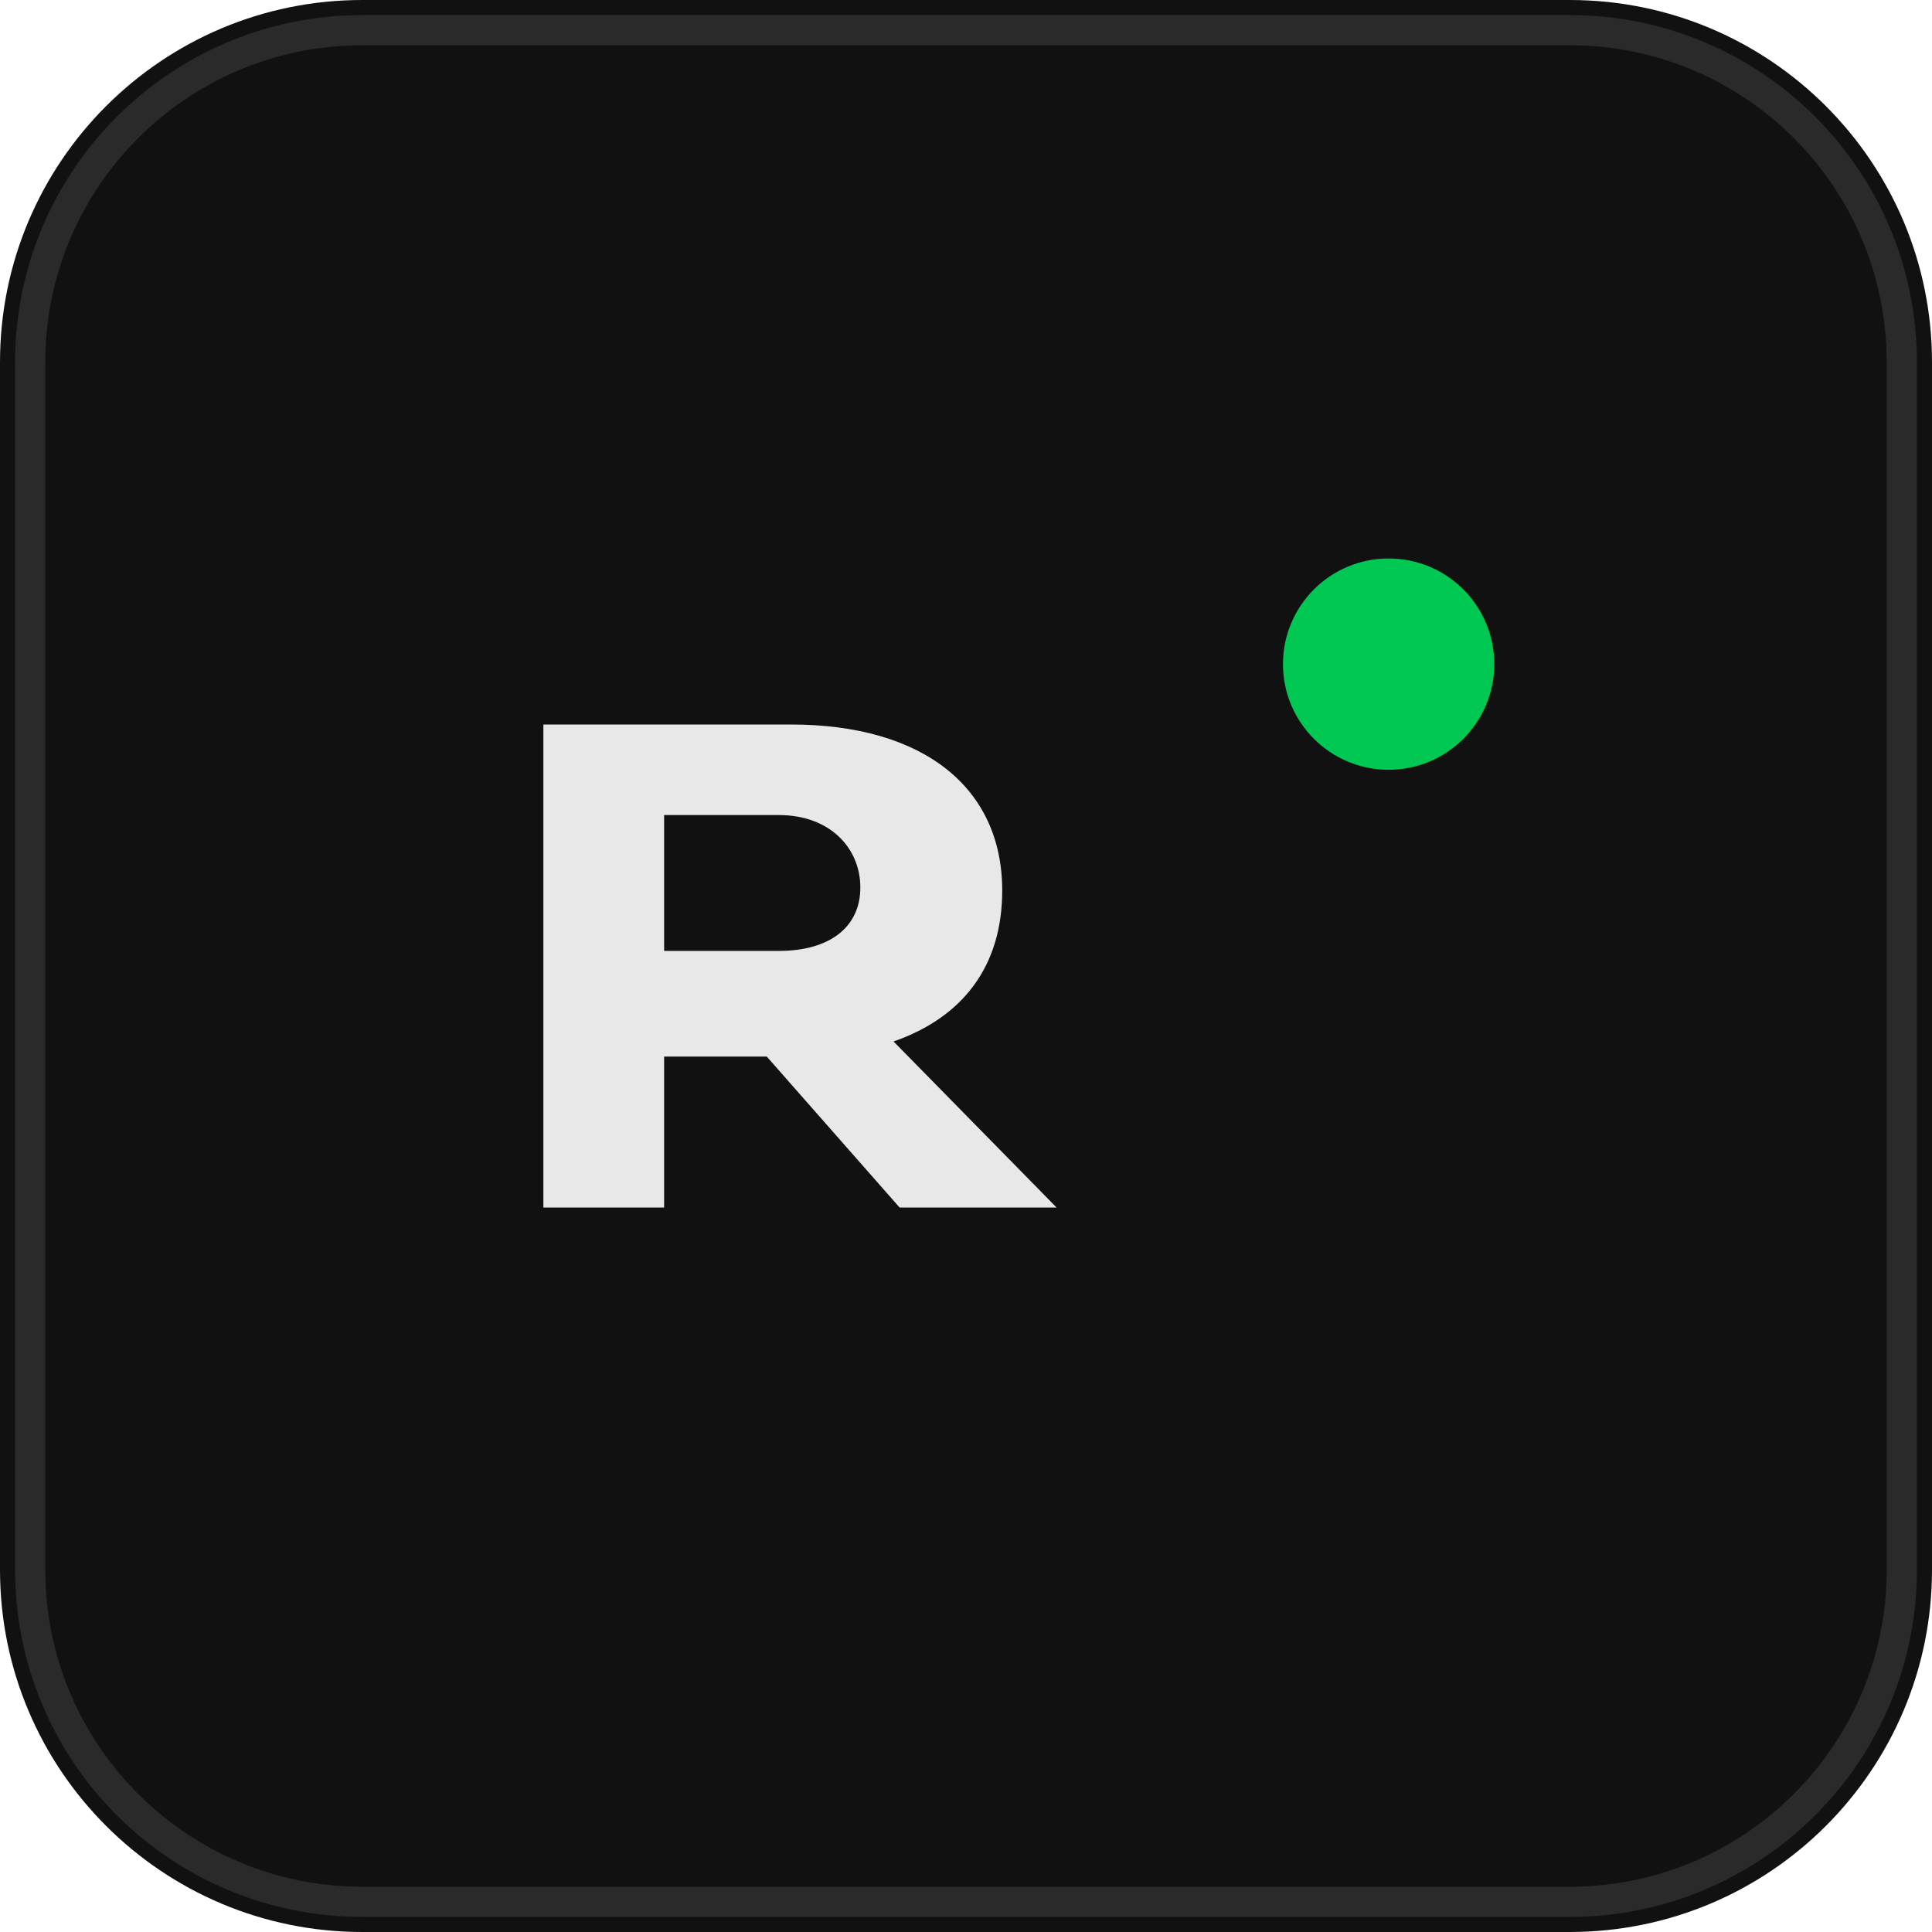
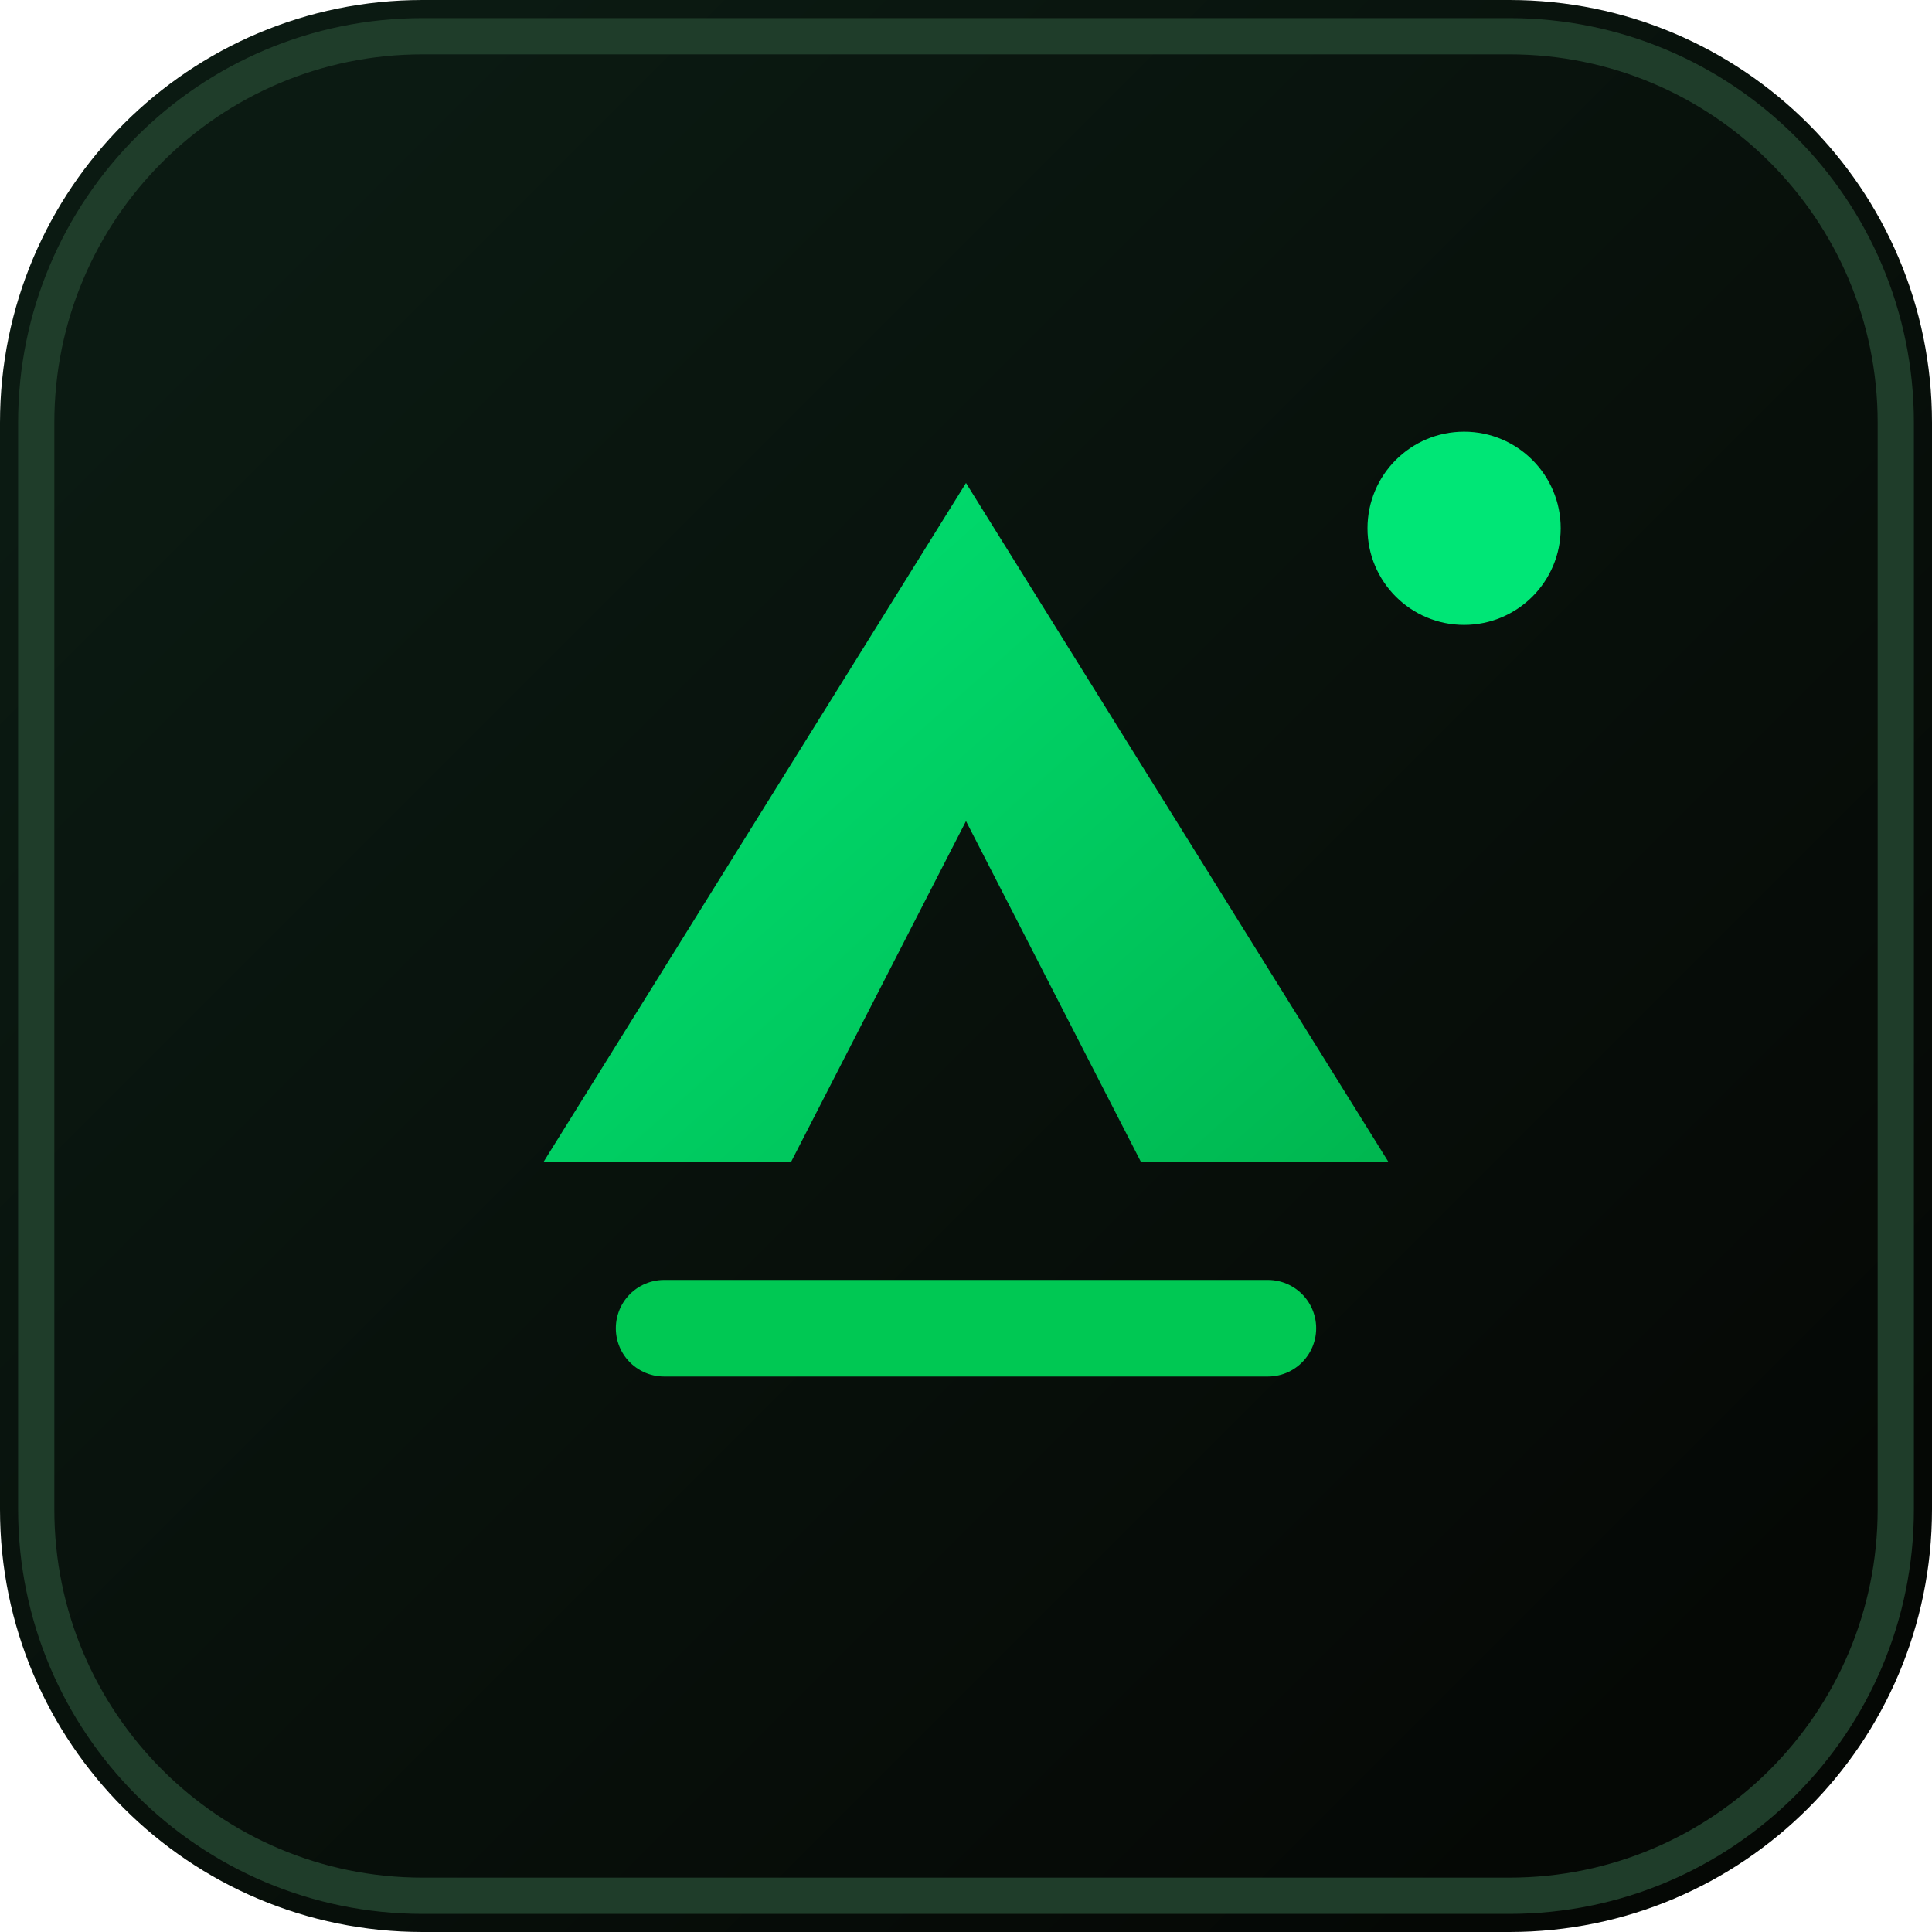
- <svg xmlns="http://www.w3.org/2000/svg" viewBox="0 0 64 64" fill="none">
-   <rect width="64" height="64" rx="12" fill="#111" />
-   <rect x="1" y="1" width="62" height="62" rx="11" stroke="#2a2a2a" />
-   <path d="M18 40V24h8.2c4.4 0 7 2.1 7 5.5 0 2.5-1.3 4.2-3.6 5l5.4 5.5h-5.2L25.4 35H22v5h-4zm4-8.5h3.8c1.7 0 2.7-.8 2.7-2.1S27.5 27 25.8 27H22v4.5z" fill="#e8e8e8" />
-   <circle cx="46" cy="22" r="3.5" fill="#00c853" />
+ <svg xmlns="http://www.w3.org/2000/svg" viewBox="0 0 64 64" fill="none" role="img" aria-label="LPX">
+   <defs>
+     <linearGradient id="g" x1="8" y1="8" x2="56" y2="56" gradientUnits="userSpaceOnUse">
+       <stop stop-color="#0b1a12" />
+       <stop offset="1" stop-color="#050805" />
+     </linearGradient>
+     <linearGradient id="p" x1="18" y1="14" x2="50" y2="50" gradientUnits="userSpaceOnUse">
+       <stop stop-color="#00e676" />
+       <stop offset="1" stop-color="#00a844" />
+     </linearGradient>
+   </defs>
+   <rect width="64" height="64" rx="14" fill="url(#g)" />
+   <rect x="1.2" y="1.2" width="61.6" height="61.6" rx="12.8" stroke="#1f3d2a" stroke-width="1.2" />
+   <path d="M18 38.5L32 16l14 22.5h-8.2L32 27.2 26.2 38.5H18z" fill="url(#p)" />
+   <path d="M22 44h20" stroke="#00c853" stroke-width="3.2" stroke-linecap="round" />
+   <circle cx="48.5" cy="17.5" r="3.2" fill="#00e676" />
</svg>
